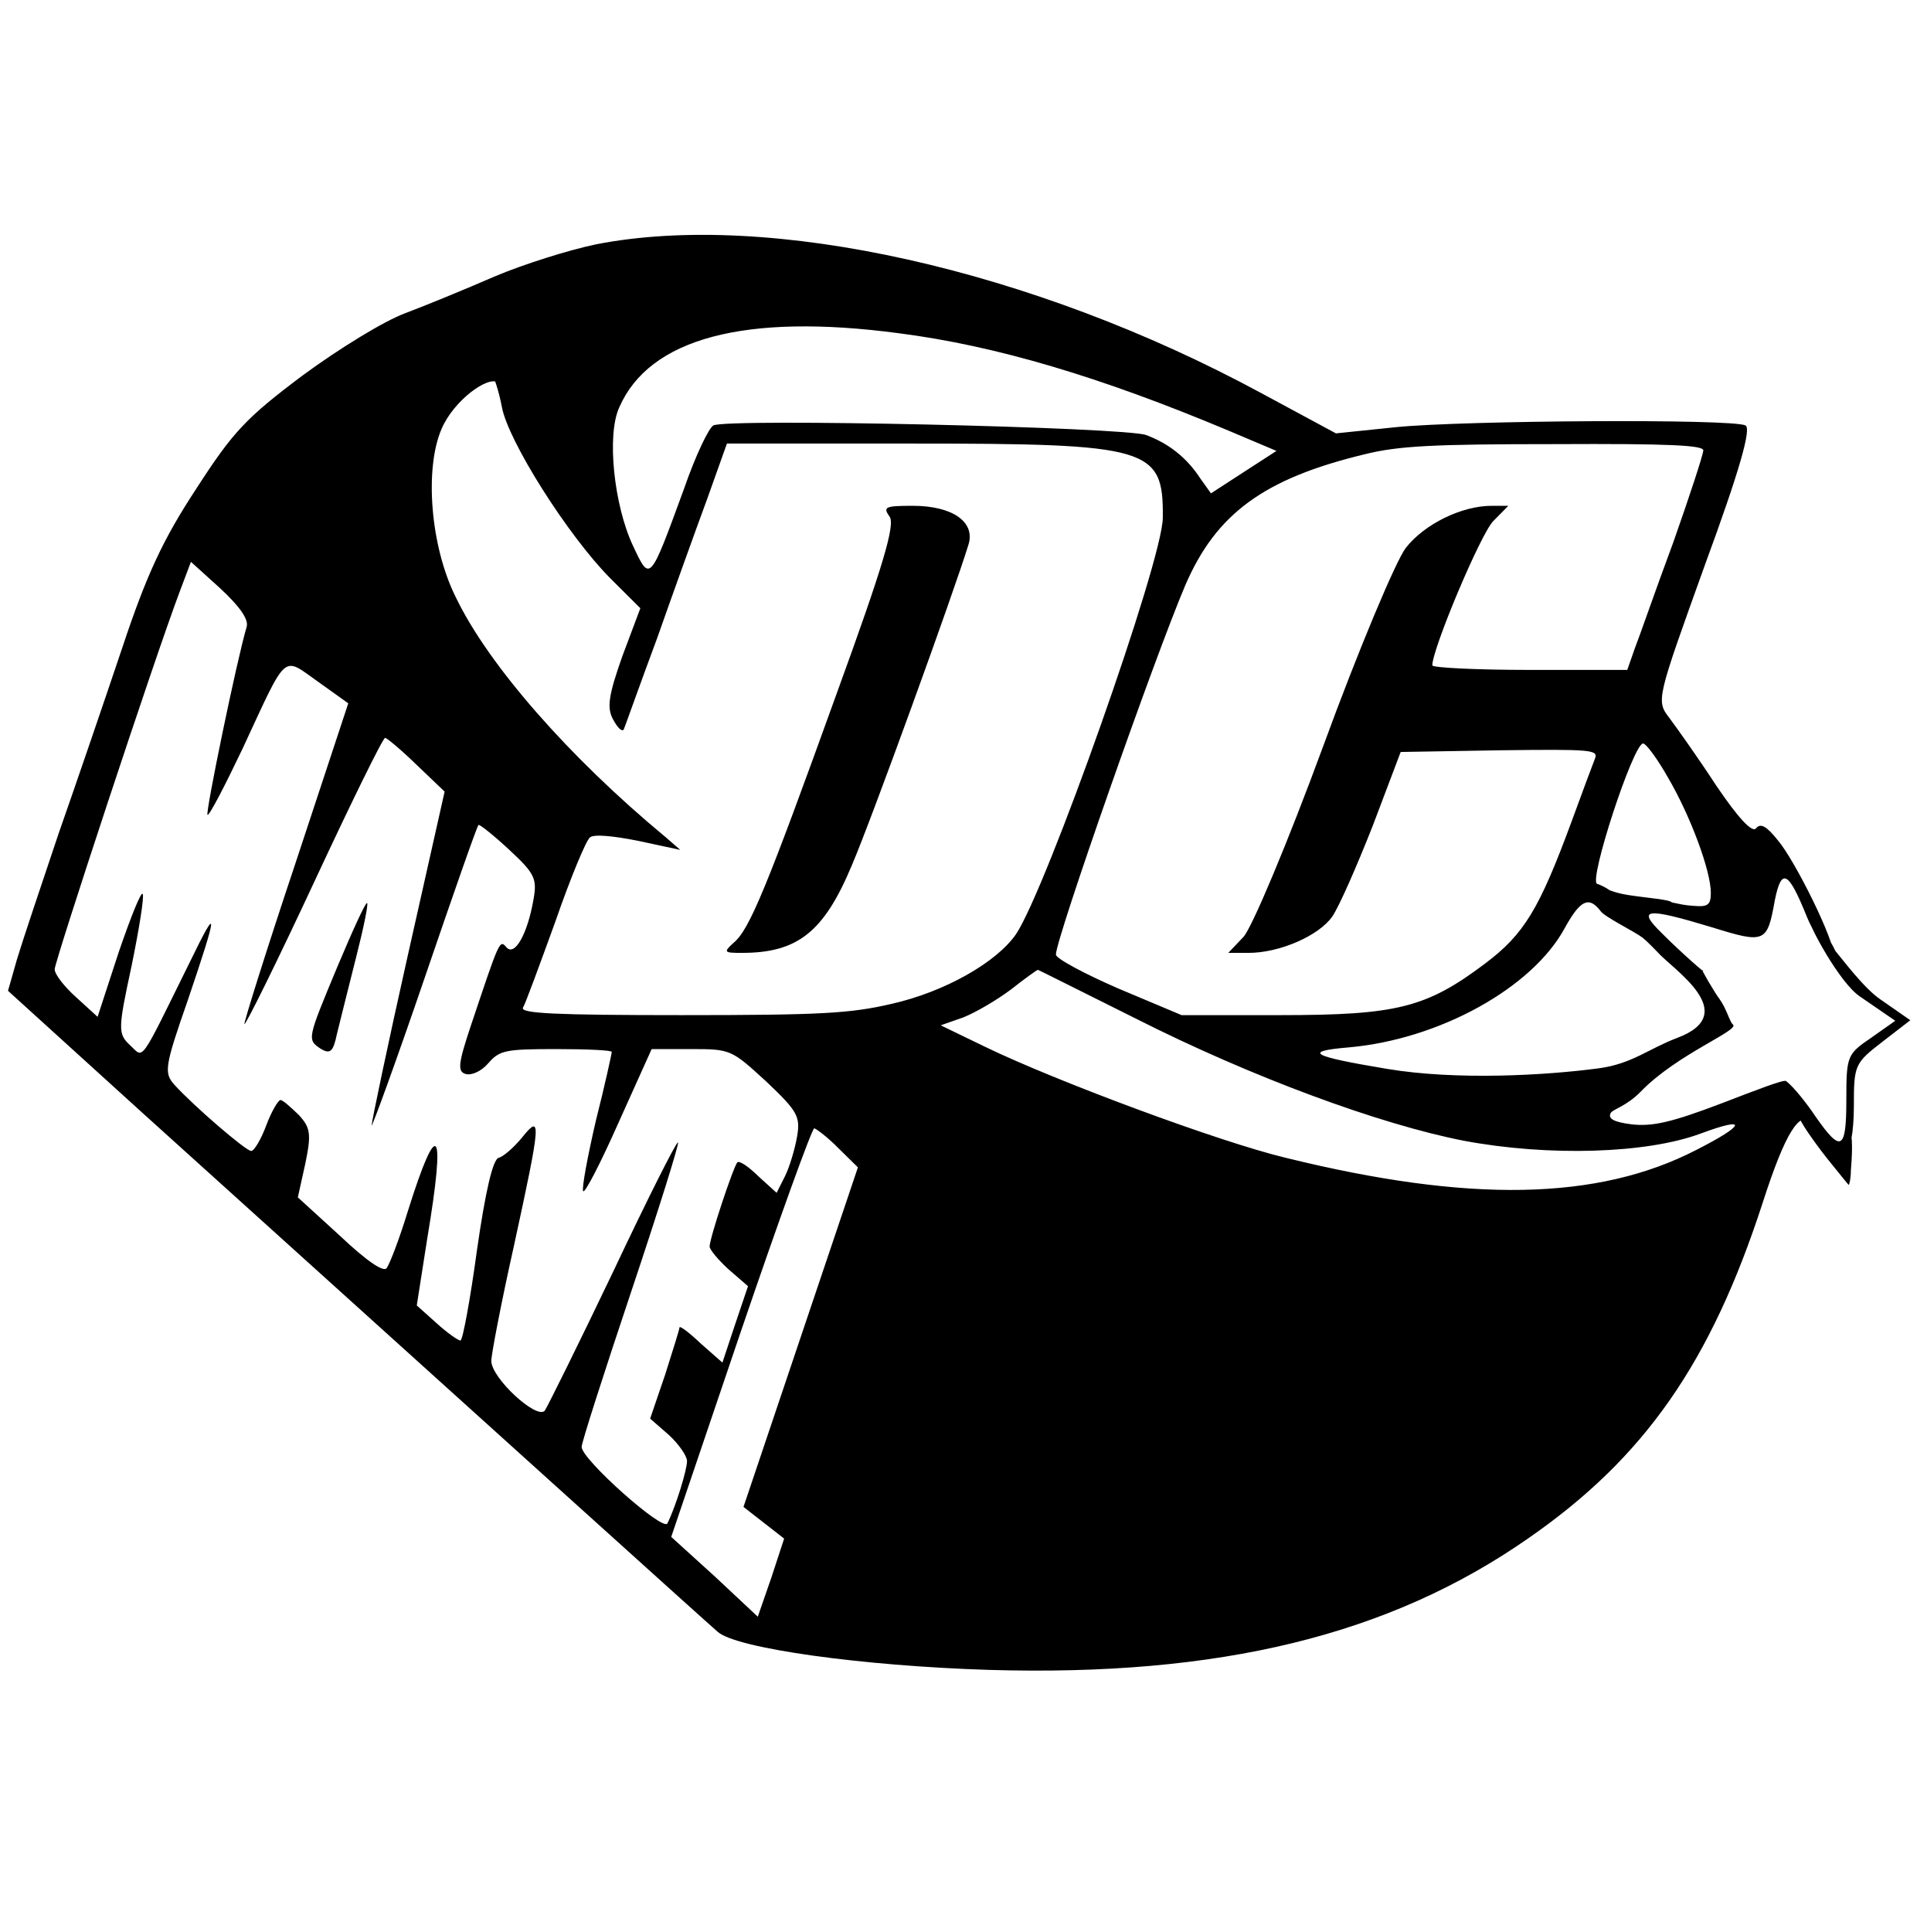
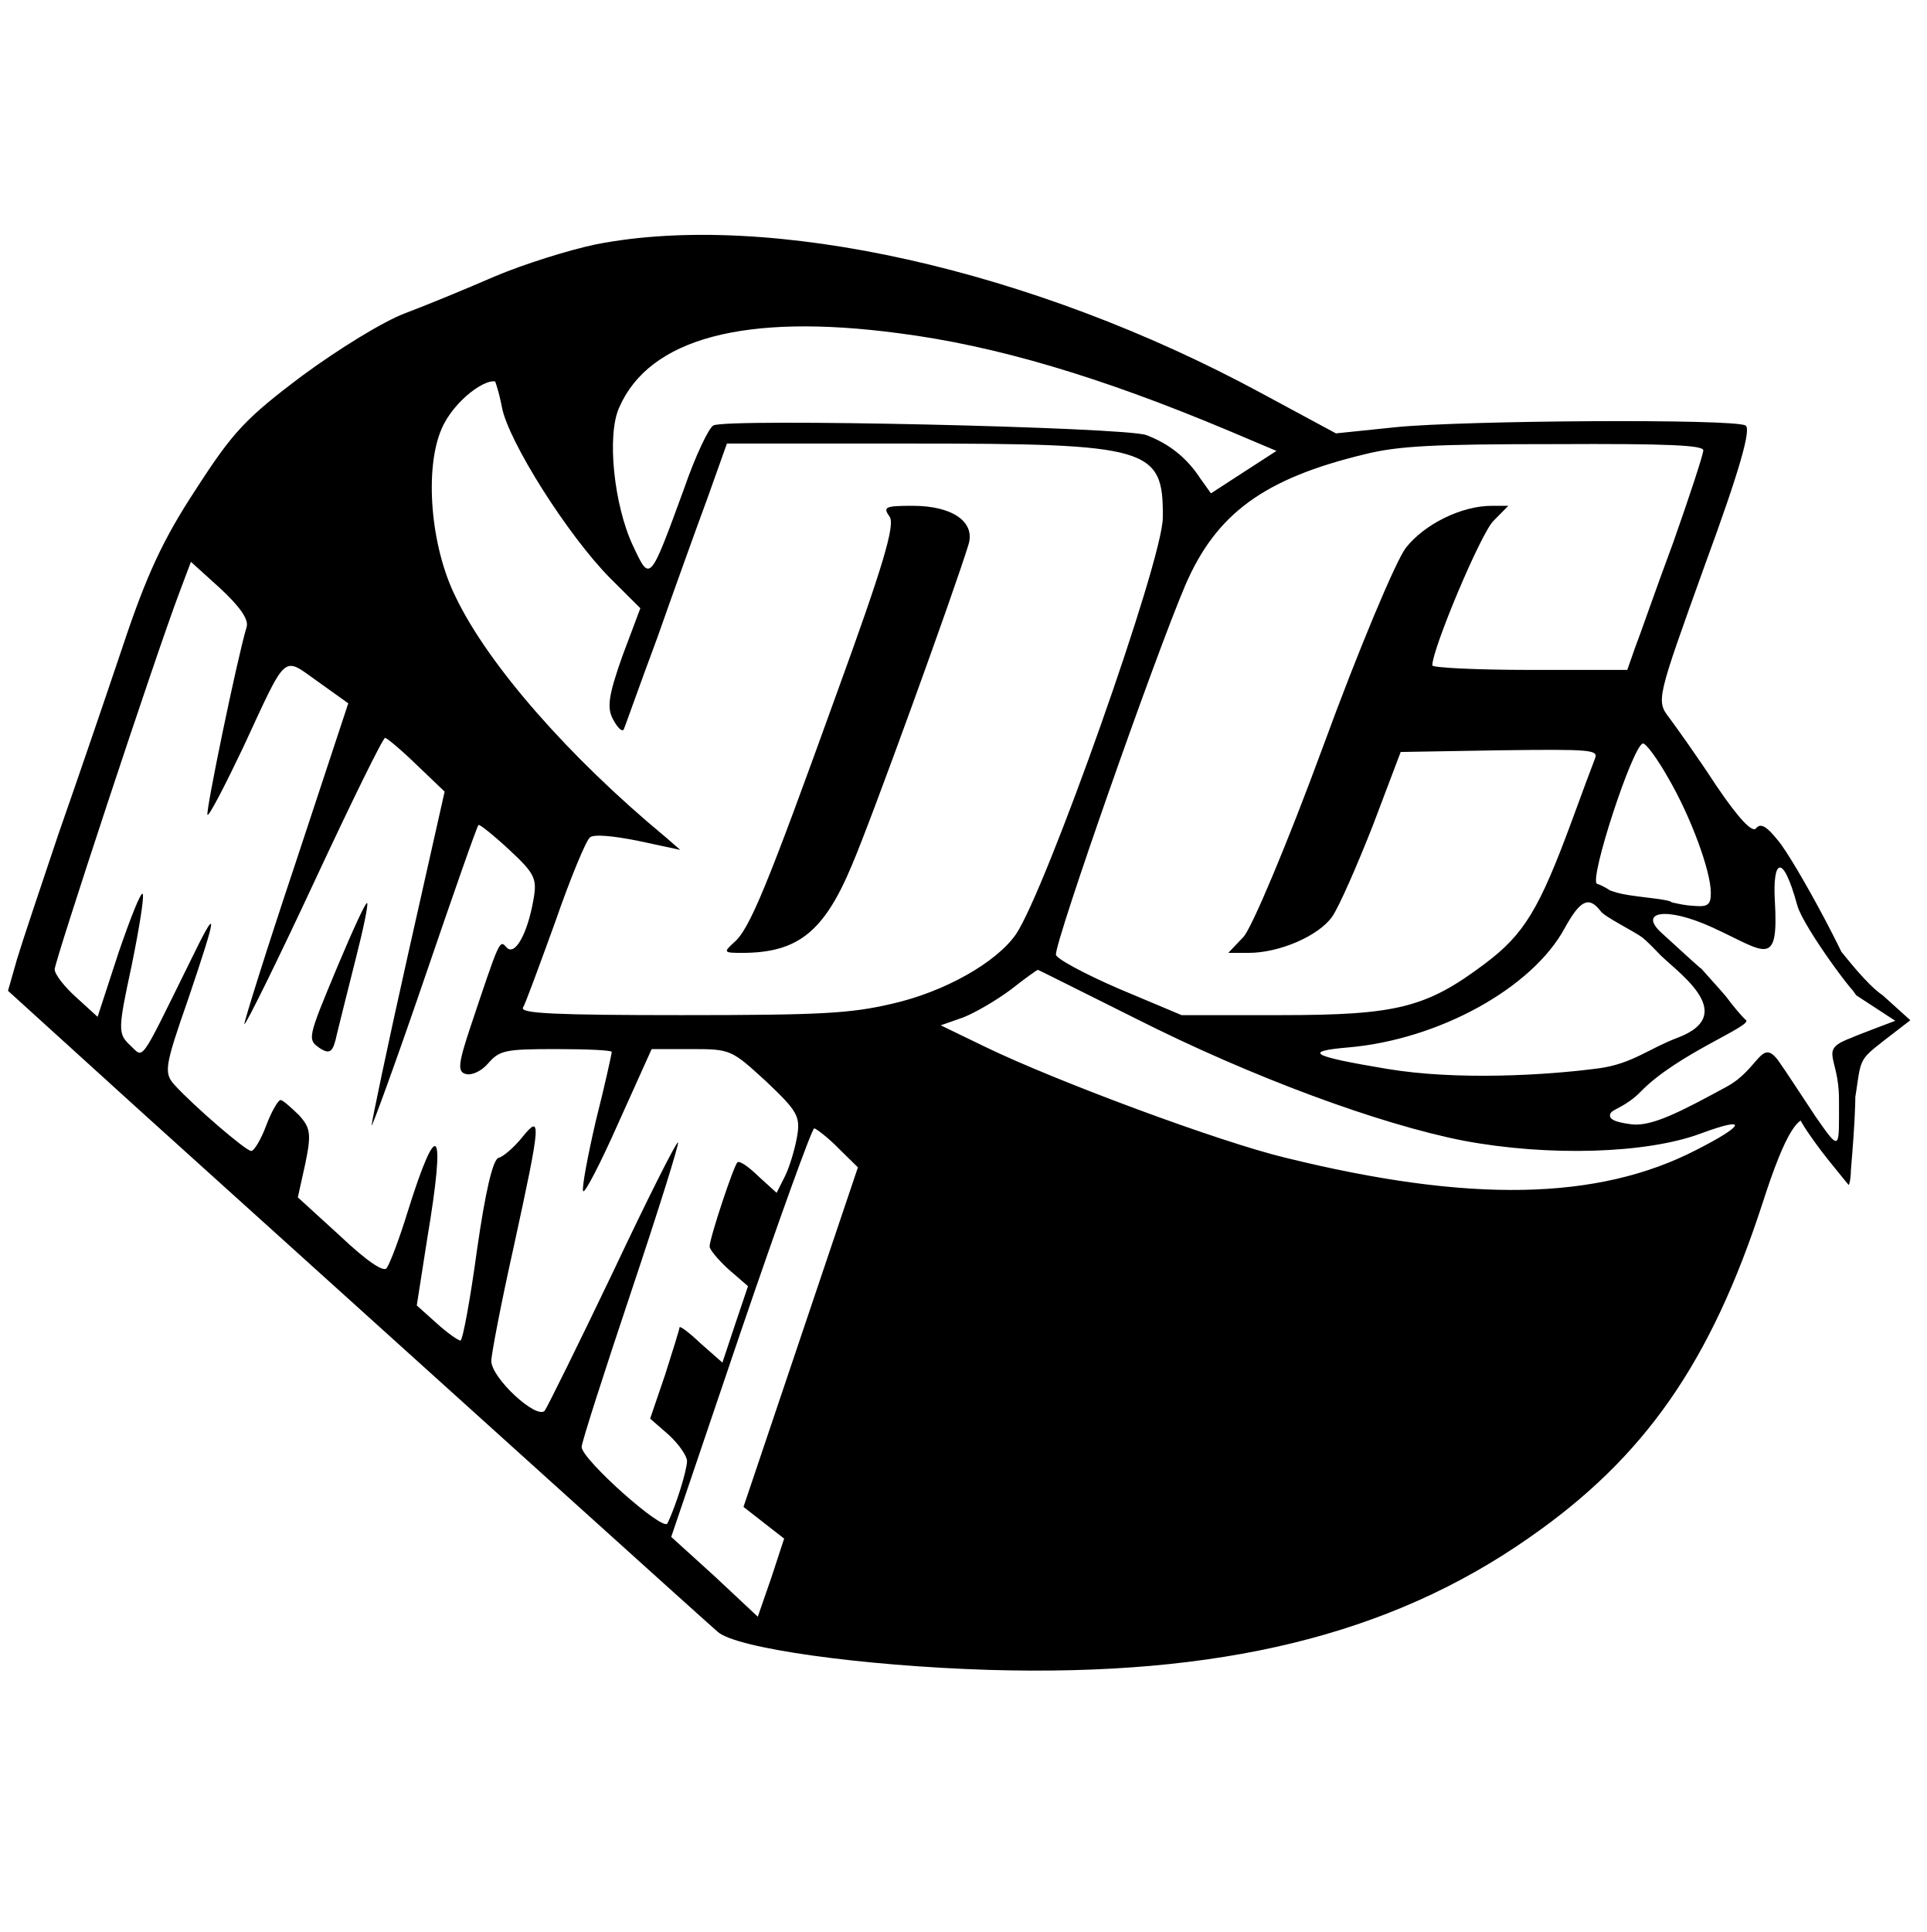
<svg xmlns="http://www.w3.org/2000/svg" version="1.0" width="400pt" height="401pt" viewBox="0 0 400 401" preserveAspectRatio="xMidYMid meet">
  <g transform="matrix(0.156278, 0, 0, -0.11746, -116.7973, 427.9985)" fill="#000000" stroke="none" style="">
-     <path d="M 1539 3212 C 1503 3202 1443 3177 1404 3155 C 1366 3133 1313 3104 1285 3090 C 1257 3076 1198 3028 1149 2980 C 1074 2905 1057 2881 1008 2780 C 964 2691 942 2628 910 2500 C 887 2409 849 2261 825 2170 C 802 2079 777 1980 770 1949 L 758 1893 L 936 1678 C 1369 1158 1686 777 1701 760 C 1726 731 1892 700 2061 693 C 2367 681 2593 754 2778 926 C 2932 1068 3020 1236 3089 1519 C 3119 1643 3139 1685 3155 1659 C 3160 1651 3148.202 1673.115 3141.202 1678.115 C 3119.202 1691.115 3169 1605 3181 1586 C 3193 1566 3203 1550 3203 1550 C 3204 1550 3206 1561 3206 1575 C 3207 1591 3210.352 1648.462 3202.352 1643.462 C 3196.352 1640.462 3190 1592 3198 1601 C 3205 1609 3210 1643 3210 1689 C 3210 1762 3211 1765 3248 1803 L 3285 1841 L 3245 1878 C 3223 1898 3194.244 1949.768 3185.244 1963.768 C 3176.035 1991.134 3150.104 2037.018 3150.104 2020.018 C 3150.104 2009.018 3191 1907 3218 1883 L 3265 1840 L 3233 1810 C 3201 1781 3200 1778 3200 1700 C 3200 1611 3193 1606 3159 1671 C 3148 1693 3129.926 1723.561 3119.926 1733.561 C 3116.926 1736.561 3081 1718 3034 1694 C 2967 1660 2942 1653 2915 1657 C 2891 1661 2883 1667 2887 1677 C 2890 1684 2907.806 1688.686 2927 1715 C 2975.644 1781.686 3058.919 1823.214 3049.32 1833.437 C 3045.022 1838.015 3040.89 1861.548 3031.284 1878.968 C 3026.224 1887.281 3005.843 1933.583 3008.742 1929.883 C 3017.578 1917.572 2980 1961 2954 1996 C 2921 2039 2935 2040 3022 2005 C 3092 1976 3095 1978 3105 2053 C 3114 2112 3123.183 2104.342 3147.854 2022.927 C 3157.854 1989.927 3184.582 1940.735 3183.942 1952.748 C 3184.942 1980.748 3132 2123 3109 2159 C 3094 2184 3086 2190 3080 2180 C 3075 2172 3057 2197 3027 2256 C 3003 2305 2974 2359 2965 2375 C 2947 2406 2948 2408 3012 2645 C 3059 2815 3074 2887 3066 2892 C 3049 2904 2693 2901 2602 2889 L 2522 2878 L 2423 2949 C 2119 3168 1769 3272 1539 3212 Z M 1941 3055 C 2070 3033 2209 2978 2379 2883 L 2443 2847 L 2400 2810 L 2356 2772 L 2342 2798 C 2324 2835 2300 2860 2270 2875 C 2242 2889 1713 2905 1695 2892 C 1689 2888 1671 2838 1656 2780 C 1610 2613 1611 2615 1588 2680 C 1563 2751 1553 2875 1570 2924 C 1610 3046 1737 3091 1941 3055 Z M 1414 2925 C 1422 2865 1502 2697 1558 2622 L 1598 2569 L 1574 2484 C 1556 2416 1553 2393 1562 2372 C 1568 2357 1574 2350 1576 2355 C 1578 2361 1597 2433 1620 2515 C 1642 2598 1672 2709 1687 2763 L 1713 2860 L 1957 2860 C 2275 2860 2293 2853 2292 2729 C 2292 2653 2137 2072 2097 1993 C 2071 1943 2002 1891 1932 1870 C 1877 1853 1839 1850 1653 1850 C 1485 1850 1439 1853 1442 1863 C 1445 1869 1464 1938 1485 2015 C 1505 2092 1526 2159 1531 2164 C 1536 2170 1561 2167 1595 2158 L 1651 2142 L 1632 2164 C 1503 2306 1396 2469 1353 2588 C 1319 2678 1311 2816 1334 2886 C 1350 2936 1395.487 2979.986 1408.487 2967.986 C 1412.487 2963.986 1407.991 2966 1404.991 2980 C 1399.991 2997 1392 3000 1398 2990 C 1403 2982 1410 2953 1414 2925 Z M 3010 2848 C 3010 2841 2992 2768 2970 2685 C 2947 2603 2925 2518 2919 2498 L 2909 2460 L 2780 2460 C 2708 2460 2650 2464 2650 2468 C 2650 2497 2714 2700 2731 2723 L 2751 2750 L 2729 2750 C 2689 2750 2640 2718 2615 2676 C 2602 2654 2552 2496 2505 2325 C 2458 2155 2410 2003 2399 1988 L 2379 1960 L 2406 1960 C 2447 1960 2499 1990 2517 2024 C 2526 2041 2550 2114 2571 2185 L 2608 2315 L 2740 2318 C 2862 2320 2871 2319 2866 2303 C 2863 2293 2849 2243 2835 2192 C 2792 2037 2772 1993 2720 1941 C 2642 1863 2603 1850 2448 1850 L 2317 1850 L 2233 1897 C 2188 1923 2150 1950 2150 1957 C 2150 1985 2281 2482 2322 2610 C 2363 2736 2426 2798 2560 2841 C 2605 2856 2652 2859 2813 2859 C 2964 2860 3010 2857 3010 2848 Z M 1075 2536 C 1062 2478 1020 2207 1023 2204 C 1025 2201 1046 2255 1070 2322 C 1130 2494 1122 2484 1170 2439 L 1210 2401 L 1140 2119 C 1101 1964 1071 1836 1072 1834 C 1074 1833 1116 1946 1165 2086 C 1214 2226 1256 2340 1259 2340 C 1262 2339 1281 2318 1301 2292 L 1338 2245 L 1289 1955 C 1262 1795 1241 1661 1241 1655 C 1241 1650 1273 1766 1311 1914 C 1349 2062 1381 2184 1383 2186 C 1384 2188 1403 2168 1424 2142 C 1458 2100 1461 2091 1456 2054 C 1448 1993 1431 1953 1420 1970 C 1411 1984 1411 1983 1372 1828 C 1356 1764 1355 1750 1366 1746 C 1374 1743 1387 1751 1396 1765 C 1411 1788 1419 1790 1486 1790 C 1527 1790 1560 1788 1560 1785 C 1560 1782 1551 1727 1539 1664 C 1528 1601 1520 1544 1522 1539 C 1524 1534 1545 1588 1569 1660 L 1613 1790 L 1666 1790 C 1718 1790 1719 1789 1765 1733 C 1807 1680 1811 1671 1806 1634 C 1803 1612 1796 1581 1790 1565 L 1779 1536 L 1755 1565 C 1742 1582 1730 1593 1727 1590 C 1722 1584 1690 1456 1690 1441 C 1690 1436 1701 1418 1715 1401 L 1741 1371 L 1724 1304 L 1707 1236 L 1678 1270 C 1663 1289 1650 1302 1650 1298 C 1650 1295 1641 1257 1631 1215 L 1611 1137 L 1636 1108 C 1649 1092 1660 1071 1660 1062 C 1660 1047 1646 985 1634 952 C 1629 936 1520 1065 1520 1087 C 1520 1095 1550 1219 1586 1362 C 1622 1505 1650 1624 1648 1625 C 1646 1627 1607 1524 1562 1397 C 1516 1269 1475 1159 1471 1151 C 1460 1135 1400 1209 1400 1239 C 1400 1250 1413 1341 1430 1442 C 1466 1662 1467 1677 1441 1634 C 1430 1616 1416 1600 1410 1598 C 1402 1596 1392 1537 1381 1435 C 1372 1347 1362 1275 1359 1275 C 1356 1275 1341 1289 1327 1306 L 1301 1337 L 1315 1456 C 1340 1654 1329 1673 1289 1503 C 1278 1455 1265 1410 1261 1403 C 1257 1395 1234 1416 1199 1460 L 1143 1528 L 1153 1588 C 1161 1640 1160 1651 1144 1674 C 1133 1688 1123 1700 1120 1700 C 1117 1700 1108 1680 1101 1655 C 1094 1630 1085 1610 1081 1610 C 1074 1610 1005 1689 979 1727 C 965 1748 966 1759 997 1877 C 1037 2034 1038 2049 1000 1945 C 931 1759 939 1774 920 1797 C 904 1817 904 1825 922 1936 C 932 2001 939 2058 937 2064 C 935 2070 921 2023 905 1961 L 877 1847 L 849 1881 C 833 1900 820 1922 820 1931 C 820 1945 953 2482 986 2598 L 1001 2651 L 1040 2604 C 1066 2572 1078 2549 1075 2536 Z M 2963 2270 C 2993 2202 3020 2105 3020 2066 C 3020 2045 3016 2041 2998 2043 C 2985 2044 2978.966 2046.214 2968.071 2049.285 C 2965.071 2054.285 2936.427 2056.891 2910.963 2062.071 C 2885.499 2067.251 2884.217 2074.933 2876.929 2070.574 C 2900.829 2061.164 2875 2080 2869 2082 C 2857 2086 2917 2330 2930 2330 C 2934 2330 2949 2303 2963 2270 Z M 2873.607 2033.77 C 2878.607 2023.77 2918.677 1997.676 2929.214 1987 C 2934.149 1982 2947.524 1963.837 2948.787 1961.908 C 2968.801 1931.333 3062.11 1853.171 2975.475 1809.836 C 2937.409 1790.795 2915.445 1763.887 2871 1756 C 2802.281 1743.805 2683.234 1734.299 2590 1755 C 2489.292 1777.361 2477 1786 2539 1793 C 2659 1807 2783 1898 2826 2004 C 2846 2052 2857.607 2061.77 2873.607 2033.77 Z M 2256 1844 C 2409 1741 2580 1657 2692 1628 C 2804 1600 2935 1605 3007 1641 C 3070 1672 3066 1656 3001 1612 C 2870 1522 2699 1518 2455 1598 C 2367 1626 2149 1734 2056 1794 L 1997 1832 L 2027 1846 C 2044 1855 2072 1877 2091 1896 C 2109 1915 2125 1930 2126 1930 C 2127 1930 2185 1891 2256 1844 Z M 1861 1615 L 1887 1581 L 1811 1281 L 1735 981 L 1762 953 L 1789 925 L 1772 856 L 1754 787 L 1697 858 L 1639 928 L 1731 1289 C 1782 1488 1826 1650 1829 1650 C 1832 1649 1847 1634 1861 1615 Z" />
+     <path d="M 1539 3212 C 1503 3202 1443 3177 1404 3155 C 1366 3133 1313 3104 1285 3090 C 1257 3076 1198 3028 1149 2980 C 1074 2905 1057 2881 1008 2780 C 964 2691 942 2628 910 2500 C 887 2409 849 2261 825 2170 C 802 2079 777 1980 770 1949 L 758 1893 L 936 1678 C 1369 1158 1686 777 1701 760 C 1726 731 1892 700 2061 693 C 2367 681 2593 754 2778 926 C 2932 1068 3020 1236 3089 1519 C 3119 1643 3139 1685 3155 1659 C 3160 1651 3148.202 1673.115 3141.202 1678.115 C 3119.202 1691.115 3169 1605 3181 1586 C 3193 1566 3203 1550 3203 1550 C 3204 1550 3206 1561 3206 1575 C 3207 1591 3216.842 1739.13 3208.842 1734.13 C 3202.842 1731.13 3190 1592 3198 1601 C 3205 1609 3204.244 1643.362 3210 1689 C 3220.367 1771.195 3213.349 1767.083 3248 1803 L 3285 1841 L 3248.45 1884.885 C 3226.45 1904.885 3199.419 1952.828 3190.419 1966.828 C 3108.758 2173.215 3155.854 2046.996 3151.254 2030.63 C 3147.202 2016.216 3161.905 1980.362 3213.201 1884.977 L 3265 1840 C 3265 1840 3206.647 1810.765 3208.275 1810.765 C 3161.325 1787.885 3190.225 1779.53 3190.225 1701.53 C 3190.225 1612.53 3193 1606 3159 1671 C 3148 1693 3116.514 1757.176 3109.649 1769.54 C 3086.755 1810.772 3084.27 1754.73 3041.031 1723.503 C 2980.121 1679.515 2942 1653 2915 1657 C 2891 1661 2883 1667 2887 1677 C 2890 1684 2907.806 1688.686 2927 1715 C 2975.644 1781.686 3076.226 1831.129 3066.627 1841.352 C 3062.329 1845.93 3049.544 1865.866 3039.938 1883.286 C 3034.878 1891.599 3003.68 1937.181 3006.579 1933.481 C 3015.415 1921.17 2981.609 1962.255 2954 1996 C 2923.941 2032.738 2960.402 2042.47 3022 2005 C 3092.532 1962.095 3110.383 1930.467 3105 2053 C 3102.056 2120.01 3114.393 2143.031 3134.874 2043.795 C 3142.673 2006.007 3216.272 1873.339 3215.988 1885.589 C 3216.988 1913.589 3132 2123 3109 2159 C 3094 2184 3086 2190 3080 2180 C 3075 2172 3057 2197 3027 2256 C 3003 2305 2974 2359 2965 2375 C 2947 2406 2948 2408 3012 2645 C 3059 2815 3074 2887 3066 2892 C 3049 2904 2693 2901 2602 2889 L 2522 2878 L 2423 2949 C 2119 3168 1769 3272 1539 3212 Z M 1941 3055 C 2070 3033 2209 2978 2379 2883 L 2443 2847 L 2400 2810 L 2356 2772 L 2342 2798 C 2324 2835 2300 2860 2270 2875 C 2242 2889 1713 2905 1695 2892 C 1689 2888 1671 2838 1656 2780 C 1610 2613 1611 2615 1588 2680 C 1563 2751 1553 2875 1570 2924 C 1610 3046 1737 3091 1941 3055 Z M 1414 2925 C 1422 2865 1502 2697 1558 2622 L 1598 2569 L 1574 2484 C 1556 2416 1553 2393 1562 2372 C 1568 2357 1574 2350 1576 2355 C 1578 2361 1597 2433 1620 2515 C 1642 2598 1672 2709 1687 2763 L 1713 2860 L 1957 2860 C 2275 2860 2293 2853 2292 2729 C 2292 2653 2137 2072 2097 1993 C 2071 1943 2002 1891 1932 1870 C 1877 1853 1839 1850 1653 1850 C 1485 1850 1439 1853 1442 1863 C 1445 1869 1464 1938 1485 2015 C 1505 2092 1526 2159 1531 2164 C 1536 2170 1561 2167 1595 2158 L 1651 2142 L 1632 2164 C 1503 2306 1396 2469 1353 2588 C 1319 2678 1311 2816 1334 2886 C 1350 2936 1395.487 2979.986 1408.487 2967.986 C 1412.487 2963.986 1407.991 2966 1404.991 2980 C 1399.991 2997 1392 3000 1398 2990 C 1403 2982 1410 2953 1414 2925 Z M 3010 2848 C 3010 2841 2992 2768 2970 2685 C 2947 2603 2925 2518 2919 2498 L 2909 2460 L 2780 2460 C 2708 2460 2650 2464 2650 2468 C 2650 2497 2714 2700 2731 2723 L 2751 2750 L 2729 2750 C 2689 2750 2640 2718 2615 2676 C 2602 2654 2552 2496 2505 2325 C 2458 2155 2410 2003 2399 1988 L 2379 1960 L 2406 1960 C 2447 1960 2499 1990 2517 2024 C 2526 2041 2550 2114 2571 2185 L 2608 2315 L 2740 2318 C 2862 2320 2871 2319 2866 2303 C 2863 2293 2849 2243 2835 2192 C 2792 2037 2772 1993 2720 1941 C 2642 1863 2603 1850 2448 1850 L 2317 1850 L 2233 1897 C 2188 1923 2150 1950 2150 1957 C 2150 1985 2281 2482 2322 2610 C 2363 2736 2426 2798 2560 2841 C 2605 2856 2652 2859 2813 2859 C 2964 2860 3010 2857 3010 2848 Z M 1075 2536 C 1062 2478 1020 2207 1023 2204 C 1025 2201 1046 2255 1070 2322 C 1130 2494 1122 2484 1170 2439 L 1210 2401 L 1140 2119 C 1101 1964 1071 1836 1072 1834 C 1074 1833 1116 1946 1165 2086 C 1214 2226 1256 2340 1259 2340 C 1262 2339 1281 2318 1301 2292 L 1338 2245 L 1289 1955 C 1262 1795 1241 1661 1241 1655 C 1241 1650 1273 1766 1311 1914 C 1349 2062 1381 2184 1383 2186 C 1384 2188 1403 2168 1424 2142 C 1458 2100 1461 2091 1456 2054 C 1448 1993 1431 1953 1420 1970 C 1411 1984 1411 1983 1372 1828 C 1356 1764 1355 1750 1366 1746 C 1374 1743 1387 1751 1396 1765 C 1411 1788 1419 1790 1486 1790 C 1527 1790 1560 1788 1560 1785 C 1560 1782 1551 1727 1539 1664 C 1528 1601 1520 1544 1522 1539 C 1524 1534 1545 1588 1569 1660 L 1613 1790 L 1666 1790 C 1718 1790 1719 1789 1765 1733 C 1807 1680 1811 1671 1806 1634 C 1803 1612 1796 1581 1790 1565 L 1779 1536 L 1755 1565 C 1742 1582 1730 1593 1727 1590 C 1722 1584 1690 1456 1690 1441 C 1690 1436 1701 1418 1715 1401 L 1741 1371 L 1724 1304 L 1707 1236 L 1678 1270 C 1663 1289 1650 1302 1650 1298 C 1650 1295 1641 1257 1631 1215 L 1611 1137 L 1636 1108 C 1649 1092 1660 1071 1660 1062 C 1660 1047 1646 985 1634 952 C 1629 936 1520 1065 1520 1087 C 1520 1095 1550 1219 1586 1362 C 1622 1505 1650 1624 1648 1625 C 1646 1627 1607 1524 1562 1397 C 1516 1269 1475 1159 1471 1151 C 1460 1135 1400 1209 1400 1239 C 1400 1250 1413 1341 1430 1442 C 1466 1662 1467 1677 1441 1634 C 1430 1616 1416 1600 1410 1598 C 1402 1596 1392 1537 1381 1435 C 1372 1347 1362 1275 1359 1275 C 1356 1275 1341 1289 1327 1306 L 1301 1337 L 1315 1456 C 1340 1654 1329 1673 1289 1503 C 1278 1455 1265 1410 1261 1403 C 1257 1395 1234 1416 1199 1460 L 1143 1528 L 1153 1588 C 1161 1640 1160 1651 1144 1674 C 1133 1688 1123 1700 1120 1700 C 1117 1700 1108 1680 1101 1655 C 1094 1630 1085 1610 1081 1610 C 1074 1610 1005 1689 979 1727 C 965 1748 966 1759 997 1877 C 1037 2034 1038 2049 1000 1945 C 931 1759 939 1774 920 1797 C 904 1817 904 1825 922 1936 C 932 2001 939 2058 937 2064 C 935 2070 921 2023 905 1961 L 877 1847 L 849 1881 C 833 1900 820 1922 820 1931 C 820 1945 953 2482 986 2598 L 1001 2651 L 1040 2604 C 1066 2572 1078 2549 1075 2536 Z M 2963 2270 C 2993 2202 3020 2105 3020 2066 C 3020 2045 3016 2041 2998 2043 C 2985 2044 2978.966 2046.214 2968.071 2049.285 C 2965.071 2054.285 2936.427 2056.891 2910.963 2062.071 C 2885.499 2067.251 2884.217 2074.933 2876.929 2070.574 C 2900.829 2061.164 2875 2080 2869 2082 C 2857 2086 2917 2330 2930 2330 C 2934 2330 2949 2303 2963 2270 Z M 2873.607 2033.77 C 2878.607 2023.77 2918.677 1997.676 2929.214 1987 C 2934.149 1982 2947.524 1963.837 2948.787 1961.908 C 2968.801 1931.333 3062.11 1853.171 2975.475 1809.836 C 2937.409 1790.795 2915.445 1763.887 2871 1756 C 2802.281 1743.805 2683.234 1734.299 2590 1755 C 2489.292 1777.361 2477 1786 2539 1793 C 2659 1807 2783 1898 2826 2004 C 2846 2052 2857.607 2061.77 2873.607 2033.77 Z M 2256 1844 C 2409 1741 2580 1657 2692 1628 C 2804 1600 2935 1605 3007 1641 C 3070 1672 3066 1656 3001 1612 C 2870 1522 2699 1518 2455 1598 C 2367 1626 2149 1734 2056 1794 L 1997 1832 L 2027 1846 C 2044 1855 2072 1877 2091 1896 C 2109 1915 2125 1930 2126 1930 C 2127 1930 2185 1891 2256 1844 Z M 1861 1615 L 1887 1581 L 1811 1281 L 1735 981 L 1762 953 L 1789 925 L 1772 856 L 1754 787 L 1697 858 L 1639 928 L 1731 1289 C 1782 1488 1826 1650 1829 1650 C 1832 1649 1847 1634 1861 1615 Z" />
    <path d="M1929 2731 c8 -14 -9 -89 -70 -312 -93 -343 -116 -418 -137 -441 -14 -17 -13 -18 11 -18 74 0 109 37 146 155 25 77 136 484 155 567 9 40 -22 68 -74 68 -37 0 -40 -2 -31 -19z" />
    <path d="M1196 1937 c-41 -131 -41 -130 -22 -147 12 -9 16 -5 21 27 4 21 15 81 25 133 10 52 17 97 15 98 -2 2 -19 -48 -39 -111z" />
  </g>
</svg>
